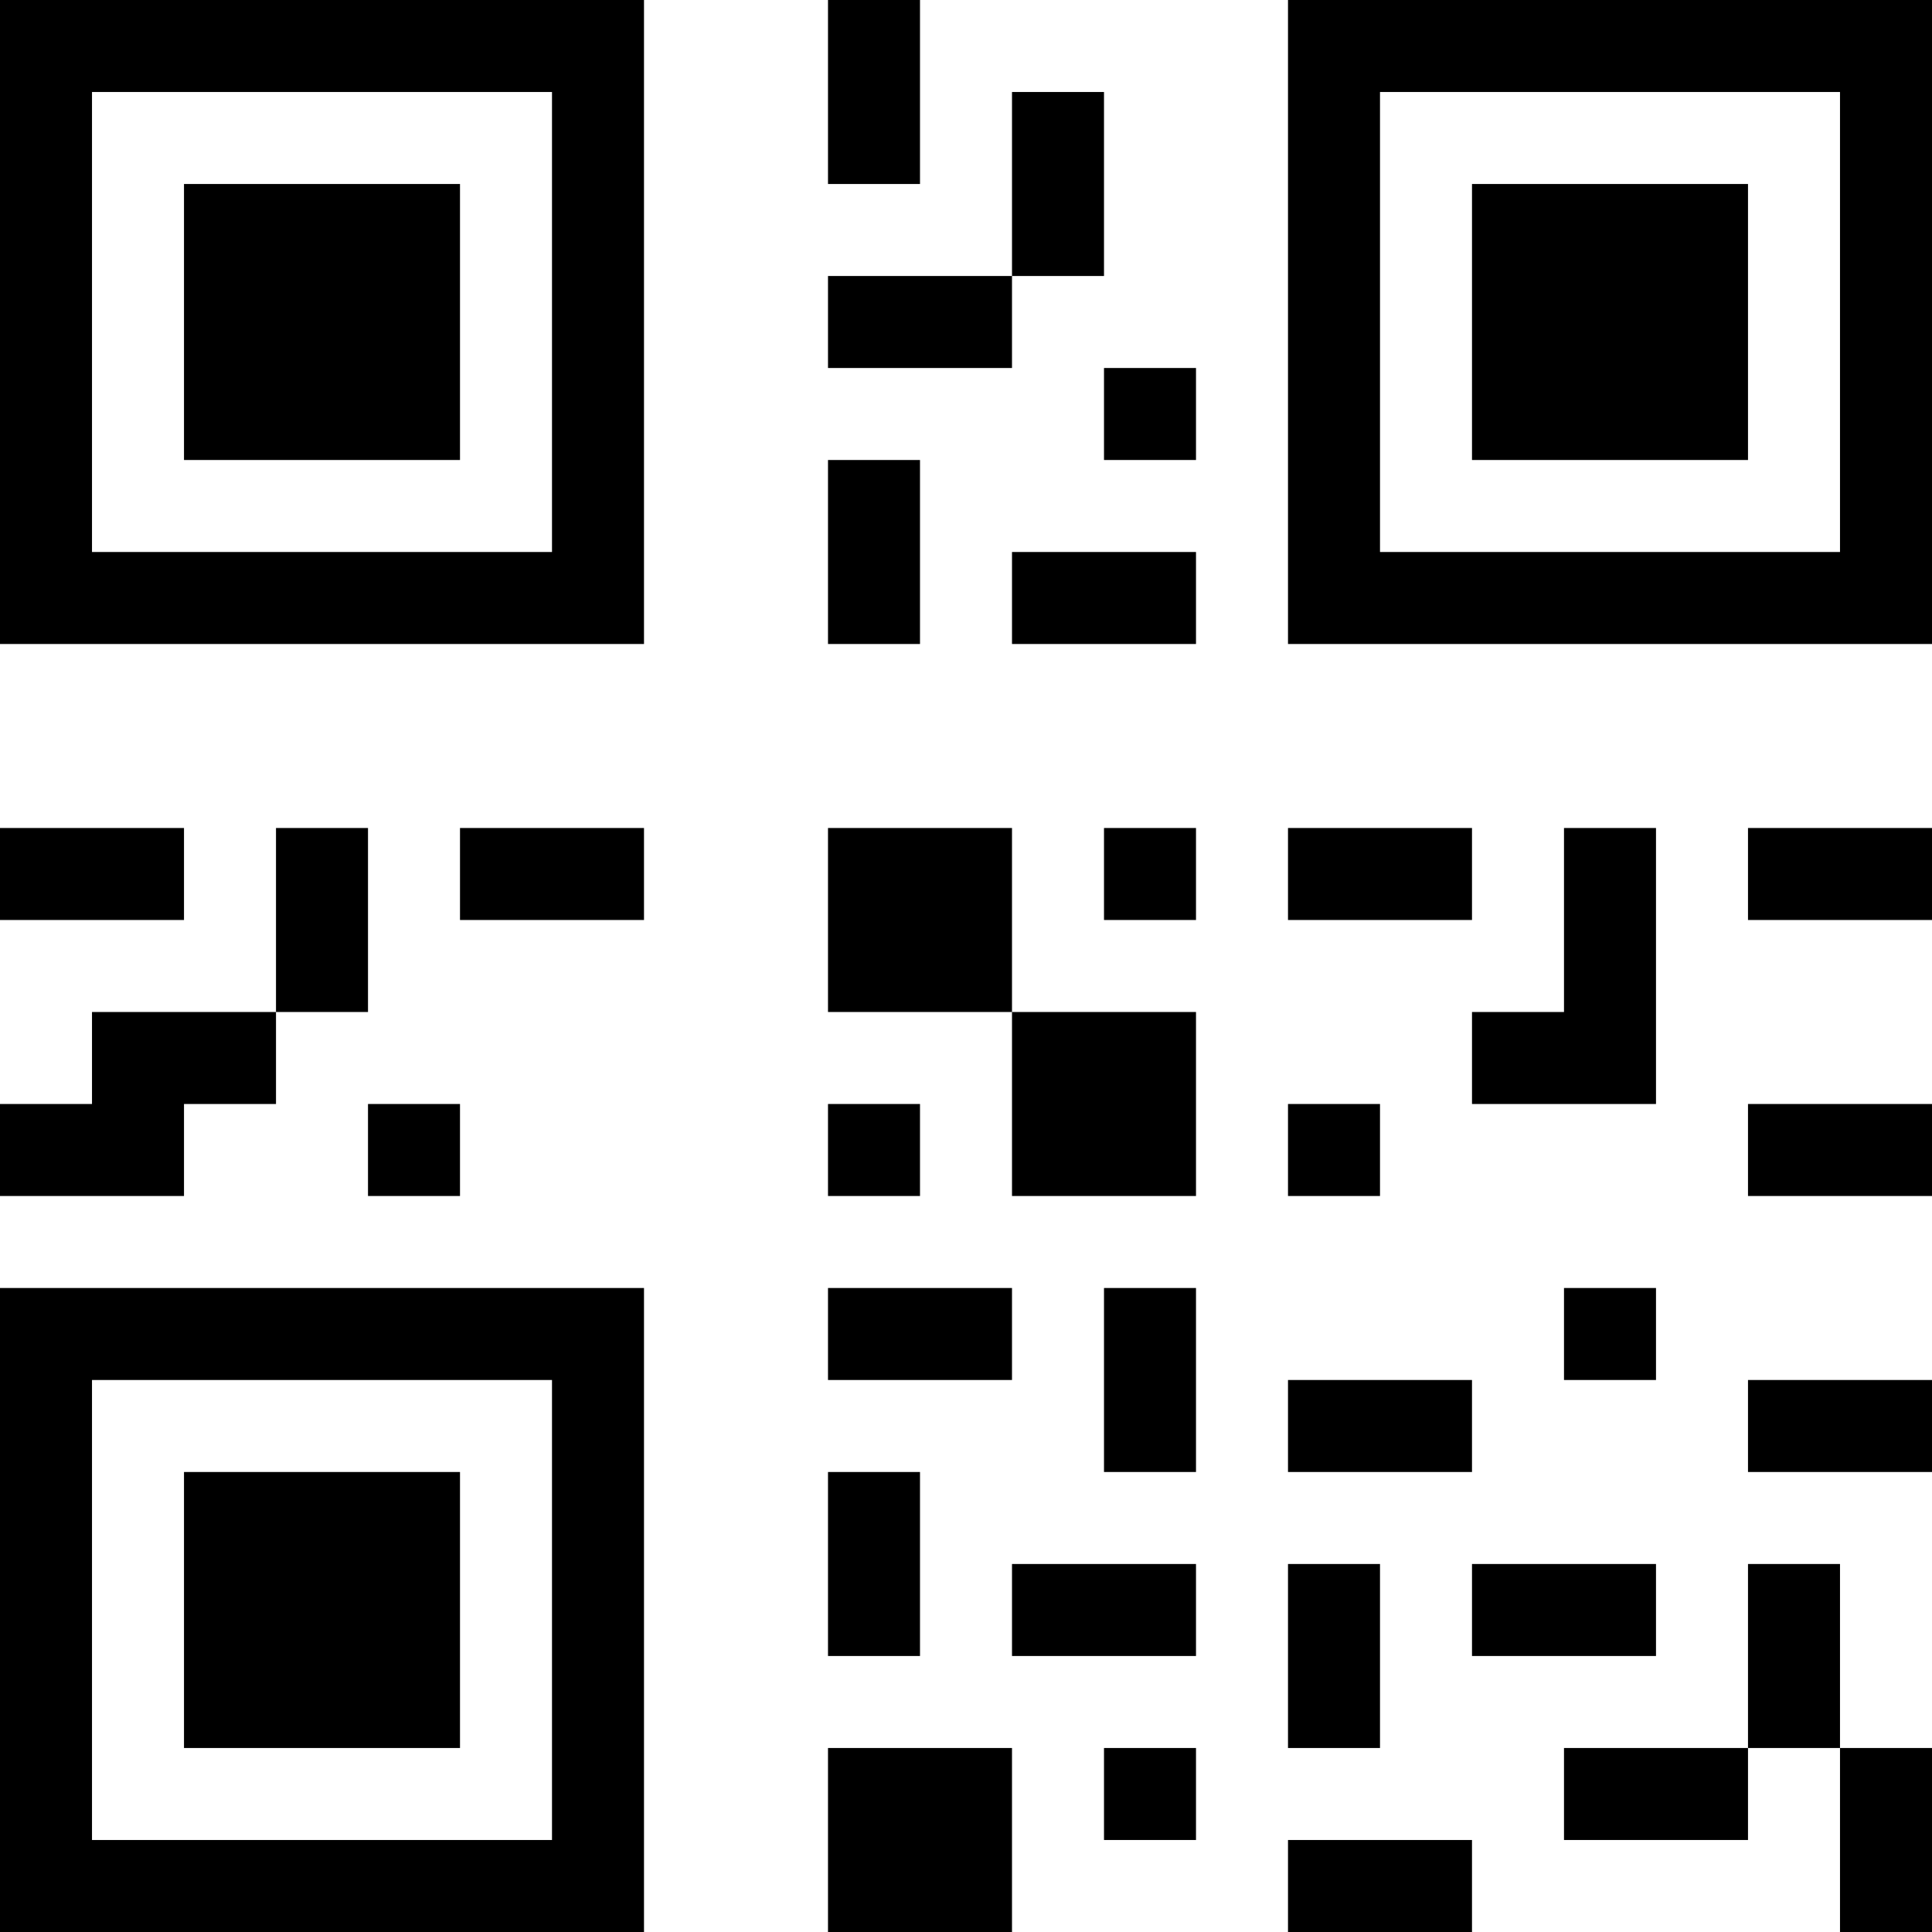
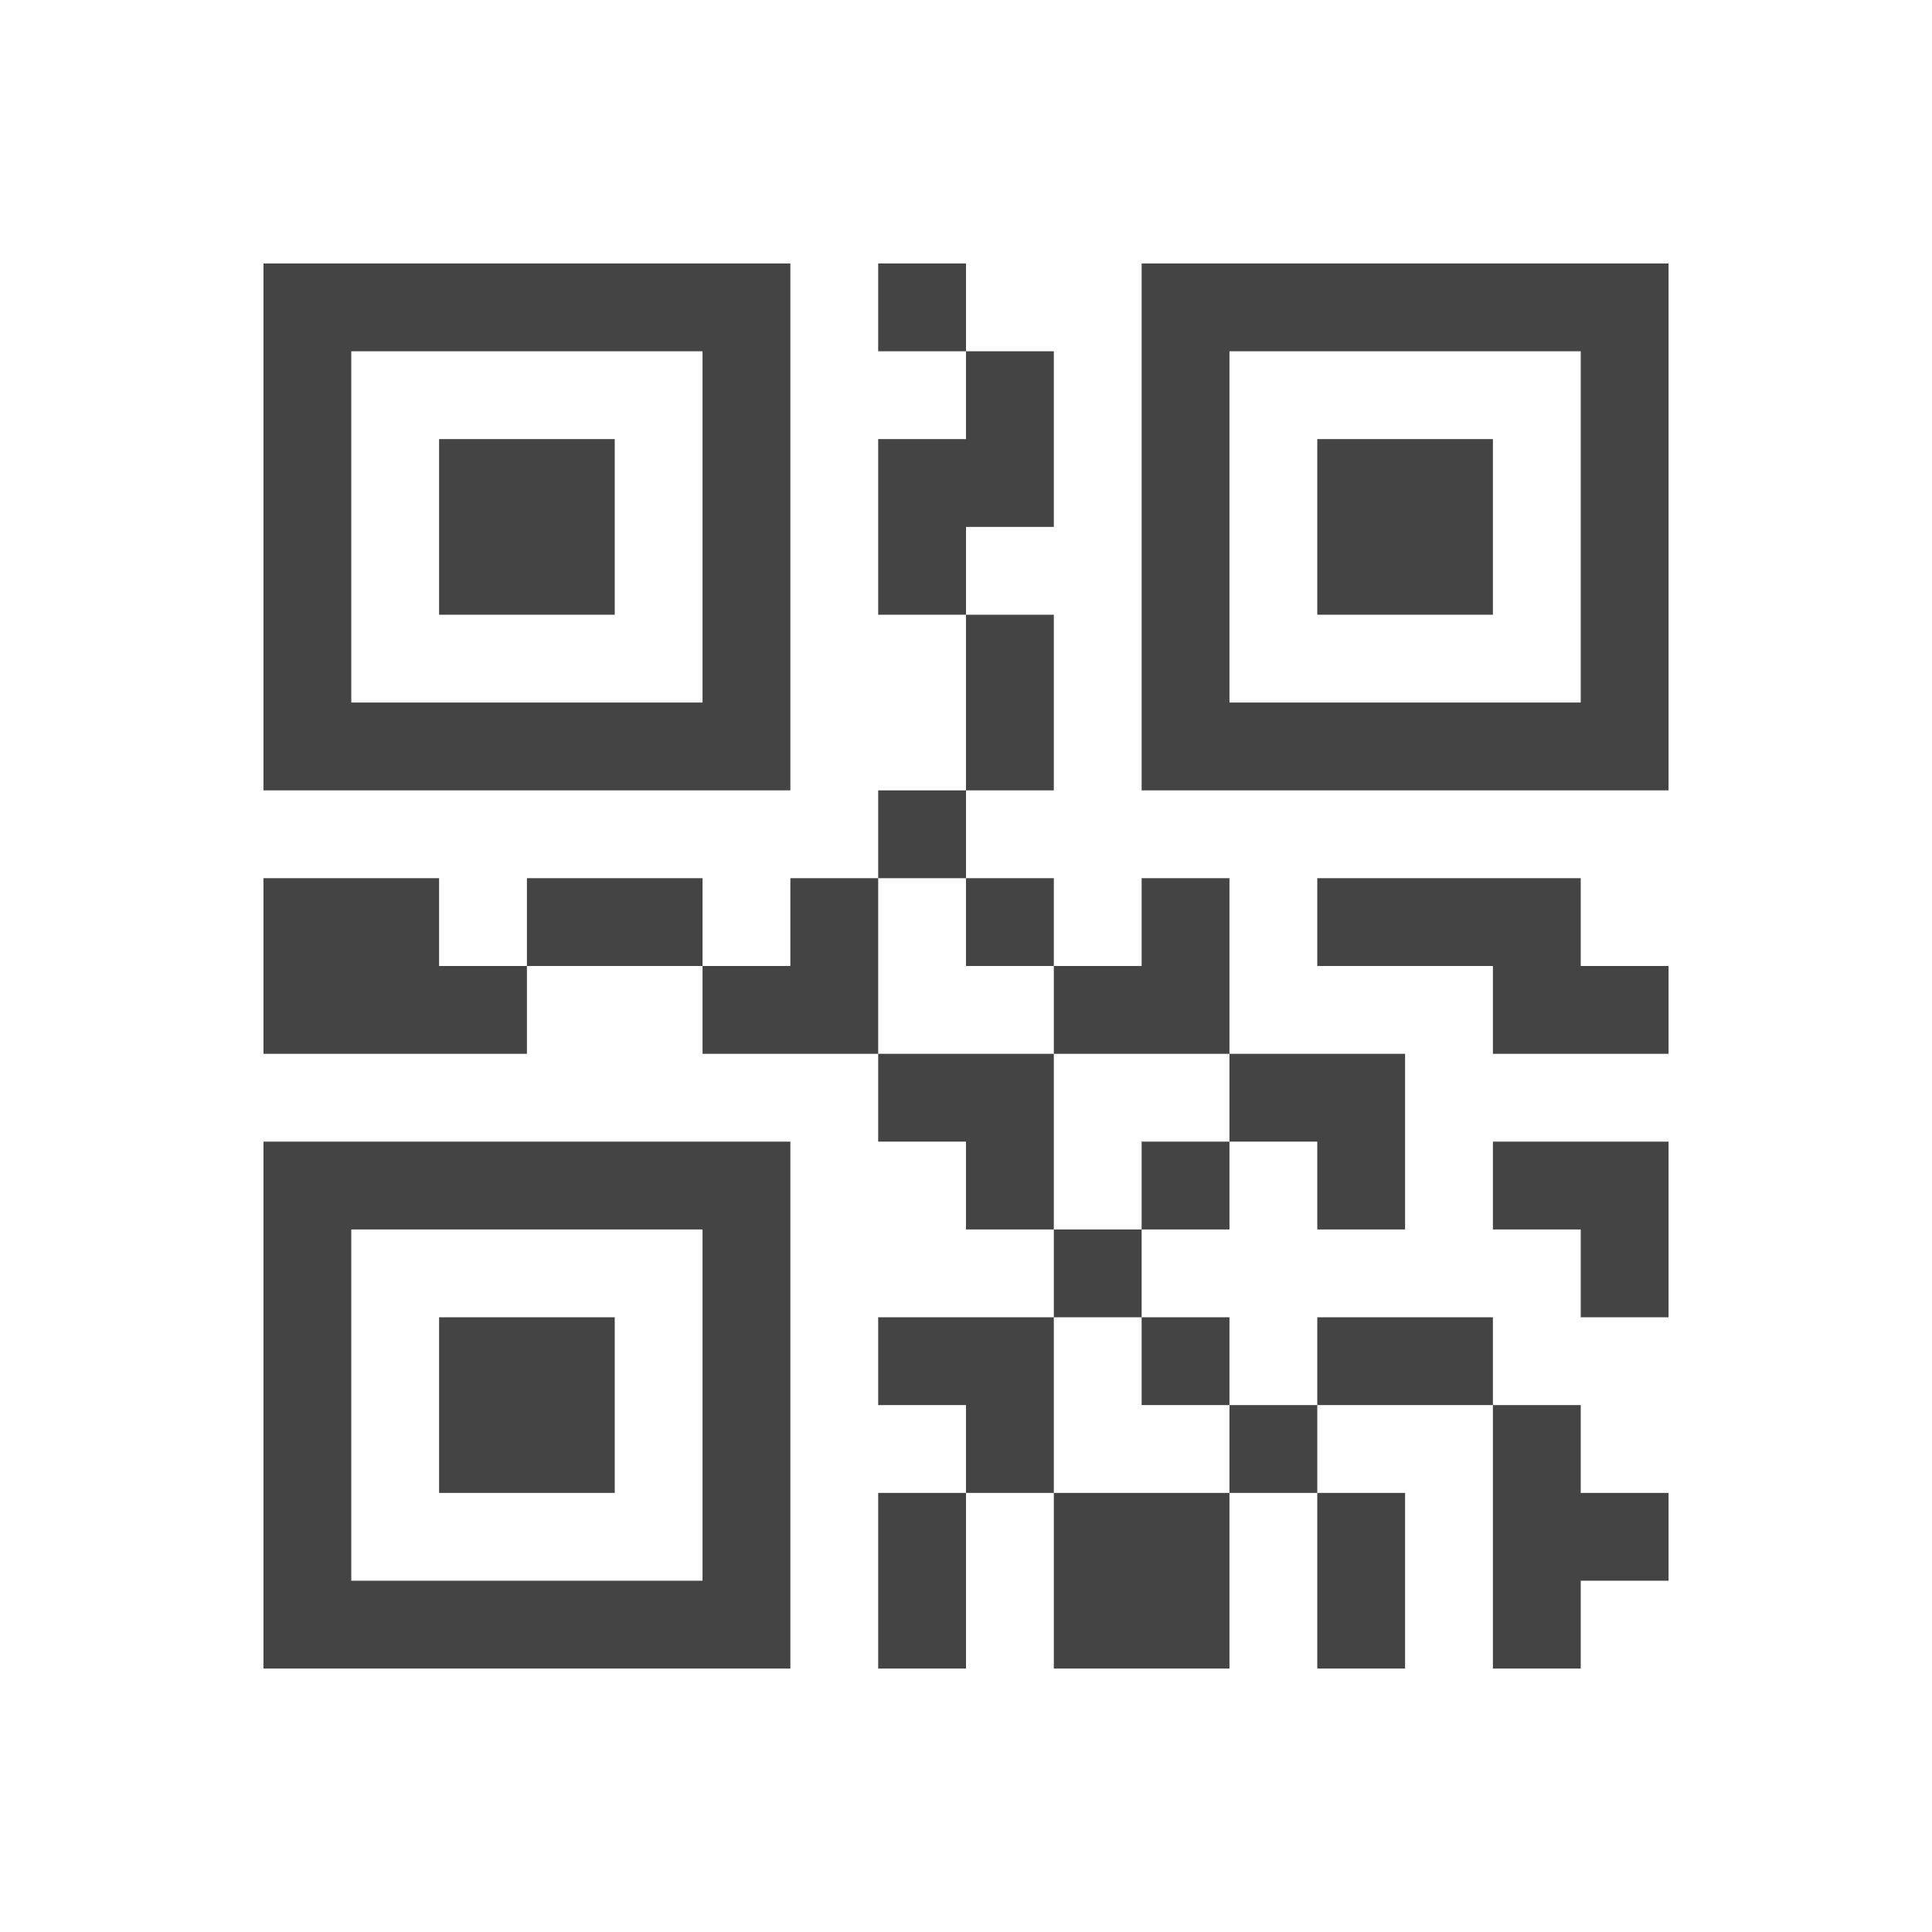
- <svg xmlns="http://www.w3.org/2000/svg" viewBox="0 0 21 21" width="21" height="21">
-   <path fill="#000" d="M0 0h7v7H0V0zm1 1v5h5V1H1zm1 1h3v3H2V2z" />
-   <path fill="#000" d="M14 0h7v7h-7V0zm1 1v5h5V1h-5zm1 1h3v3h-3V2z" />
-   <path fill="#000" d="M0 14h7v7H0v-7zm1 1v5h5v-5H1zm1 1h3v3H2v-3z" />
-   <path fill="#000" d="M9 0h1v2H9zM11 1h1v2h-1zM9 3h2v1H9zM12 4h1v1h-1zM9 5h1v2H9zM11 6h2v1h-2z                        M0 9h2v1H0zM3 9h1v2H3zM5 9h2v1H5zM1 11h2v1H1zM4 12h1v1H4zM0 12h2v1H0z                        M9 9h2v2H9zM12 9h1v1h-1zM14 9h2v1h-2zM17 9h1v2h-1zM19 9h2v1h-2z                        M9 12h1v1H9zM11 11h2v2h-2zM14 12h1v1h-1zM16 11h2v1h-2zM19 12h2v1h-2z                        M9 14h2v1H9zM12 14h1v2h-1zM14 15h2v1h-2zM17 14h1v1h-1zM19 15h2v1h-2z                        M9 16h1v2H9zM11 17h2v1h-2zM14 17h1v2h-1zM16 17h2v1h-2zM19 17h1v2h-1z                        M9 19h2v2H9zM12 19h1v1h-1zM14 20h2v1h-2zM17 19h2v1h-2zM20 19h1v2h-1z" />
+ <svg xmlns="http://www.w3.org/2000/svg" width="22" height="22" version="1.1">
+   <defs>
+     <style id="current-color-scheme" type="text/css">
+    .ColorScheme-Text { color:#444444; } .ColorScheme-Highlight { color:#4285f4; } .ColorScheme-NeutralText { color:#ff9800; } .ColorScheme-PositiveText { color:#4caf50; } .ColorScheme-NegativeText { color:#f44336; }
+   </style>
+   </defs>
+   <path style="fill:currentColor" class="ColorScheme-Text" d="M 19,3 V 9 H 13 V 3 Z M 11,3 V 4 H 10 V 3 Z m 0,1 h 1 V 6 H 11 V 7 H 10 V 5 h 1 z m 0,3 h 1 v 2 h -1 z m 0,2 v 1 H 10 V 9 Z m -1,1 v 2 H 8 v -1 h 1 V 10 Z M 8,11 H 6 V 10 H 8 Z M 6,11 v 1 H 3 v -2 h 2 v 1 z m 4,1 h 2 v 2 h -1 v -1 h -1 z m 2,2 h 1 v 1 h -1 z m 0,1 v 1 1 h -1 v -1 h -1 v -1 z m -1,2 v 2 h -1 v -2 z m 1,0 h 2 v 2 h -2 z m 2,0 v -1 h 1 v 1 z m 1,0 h 1 v 2 h -1 z m 0,-1 v -1 h 2 v 1 z m 2,0 h 1 v 1 h 1 v 1 h -1 v 1 h -1 z m -3,0 h -1 v -1 h 1 z m -1,-2 v -1 h 1 v 1 z m 1,-1 v -1 h 2 v 2 h -1 v -1 z m 0,-1 h -2 v -1 h 1 v -1 h 1 z m -2,-1 h -1 v -1 h 1 z M 9,3 V 9 H 3 V 3 Z M 18,4 h -4 v 4 h 4 z M 8,4 H 4 V 8 H 8 Z M 17,5 V 7 H 15 V 5 Z M 7,5 V 7 H 5 V 5 Z m 11,5 v 1 h 1 v 1 h -2 v -1 h -2 v -1 h 2 z m 1,3 v 2 h -1 v -1 h -1 v -1 h 1 z m -10,0 v 6 H 3 v -6 z m -1,1 H 4 v 4 H 8 Z M 7,15 v 2 H 5 v -2 z" />
</svg>
